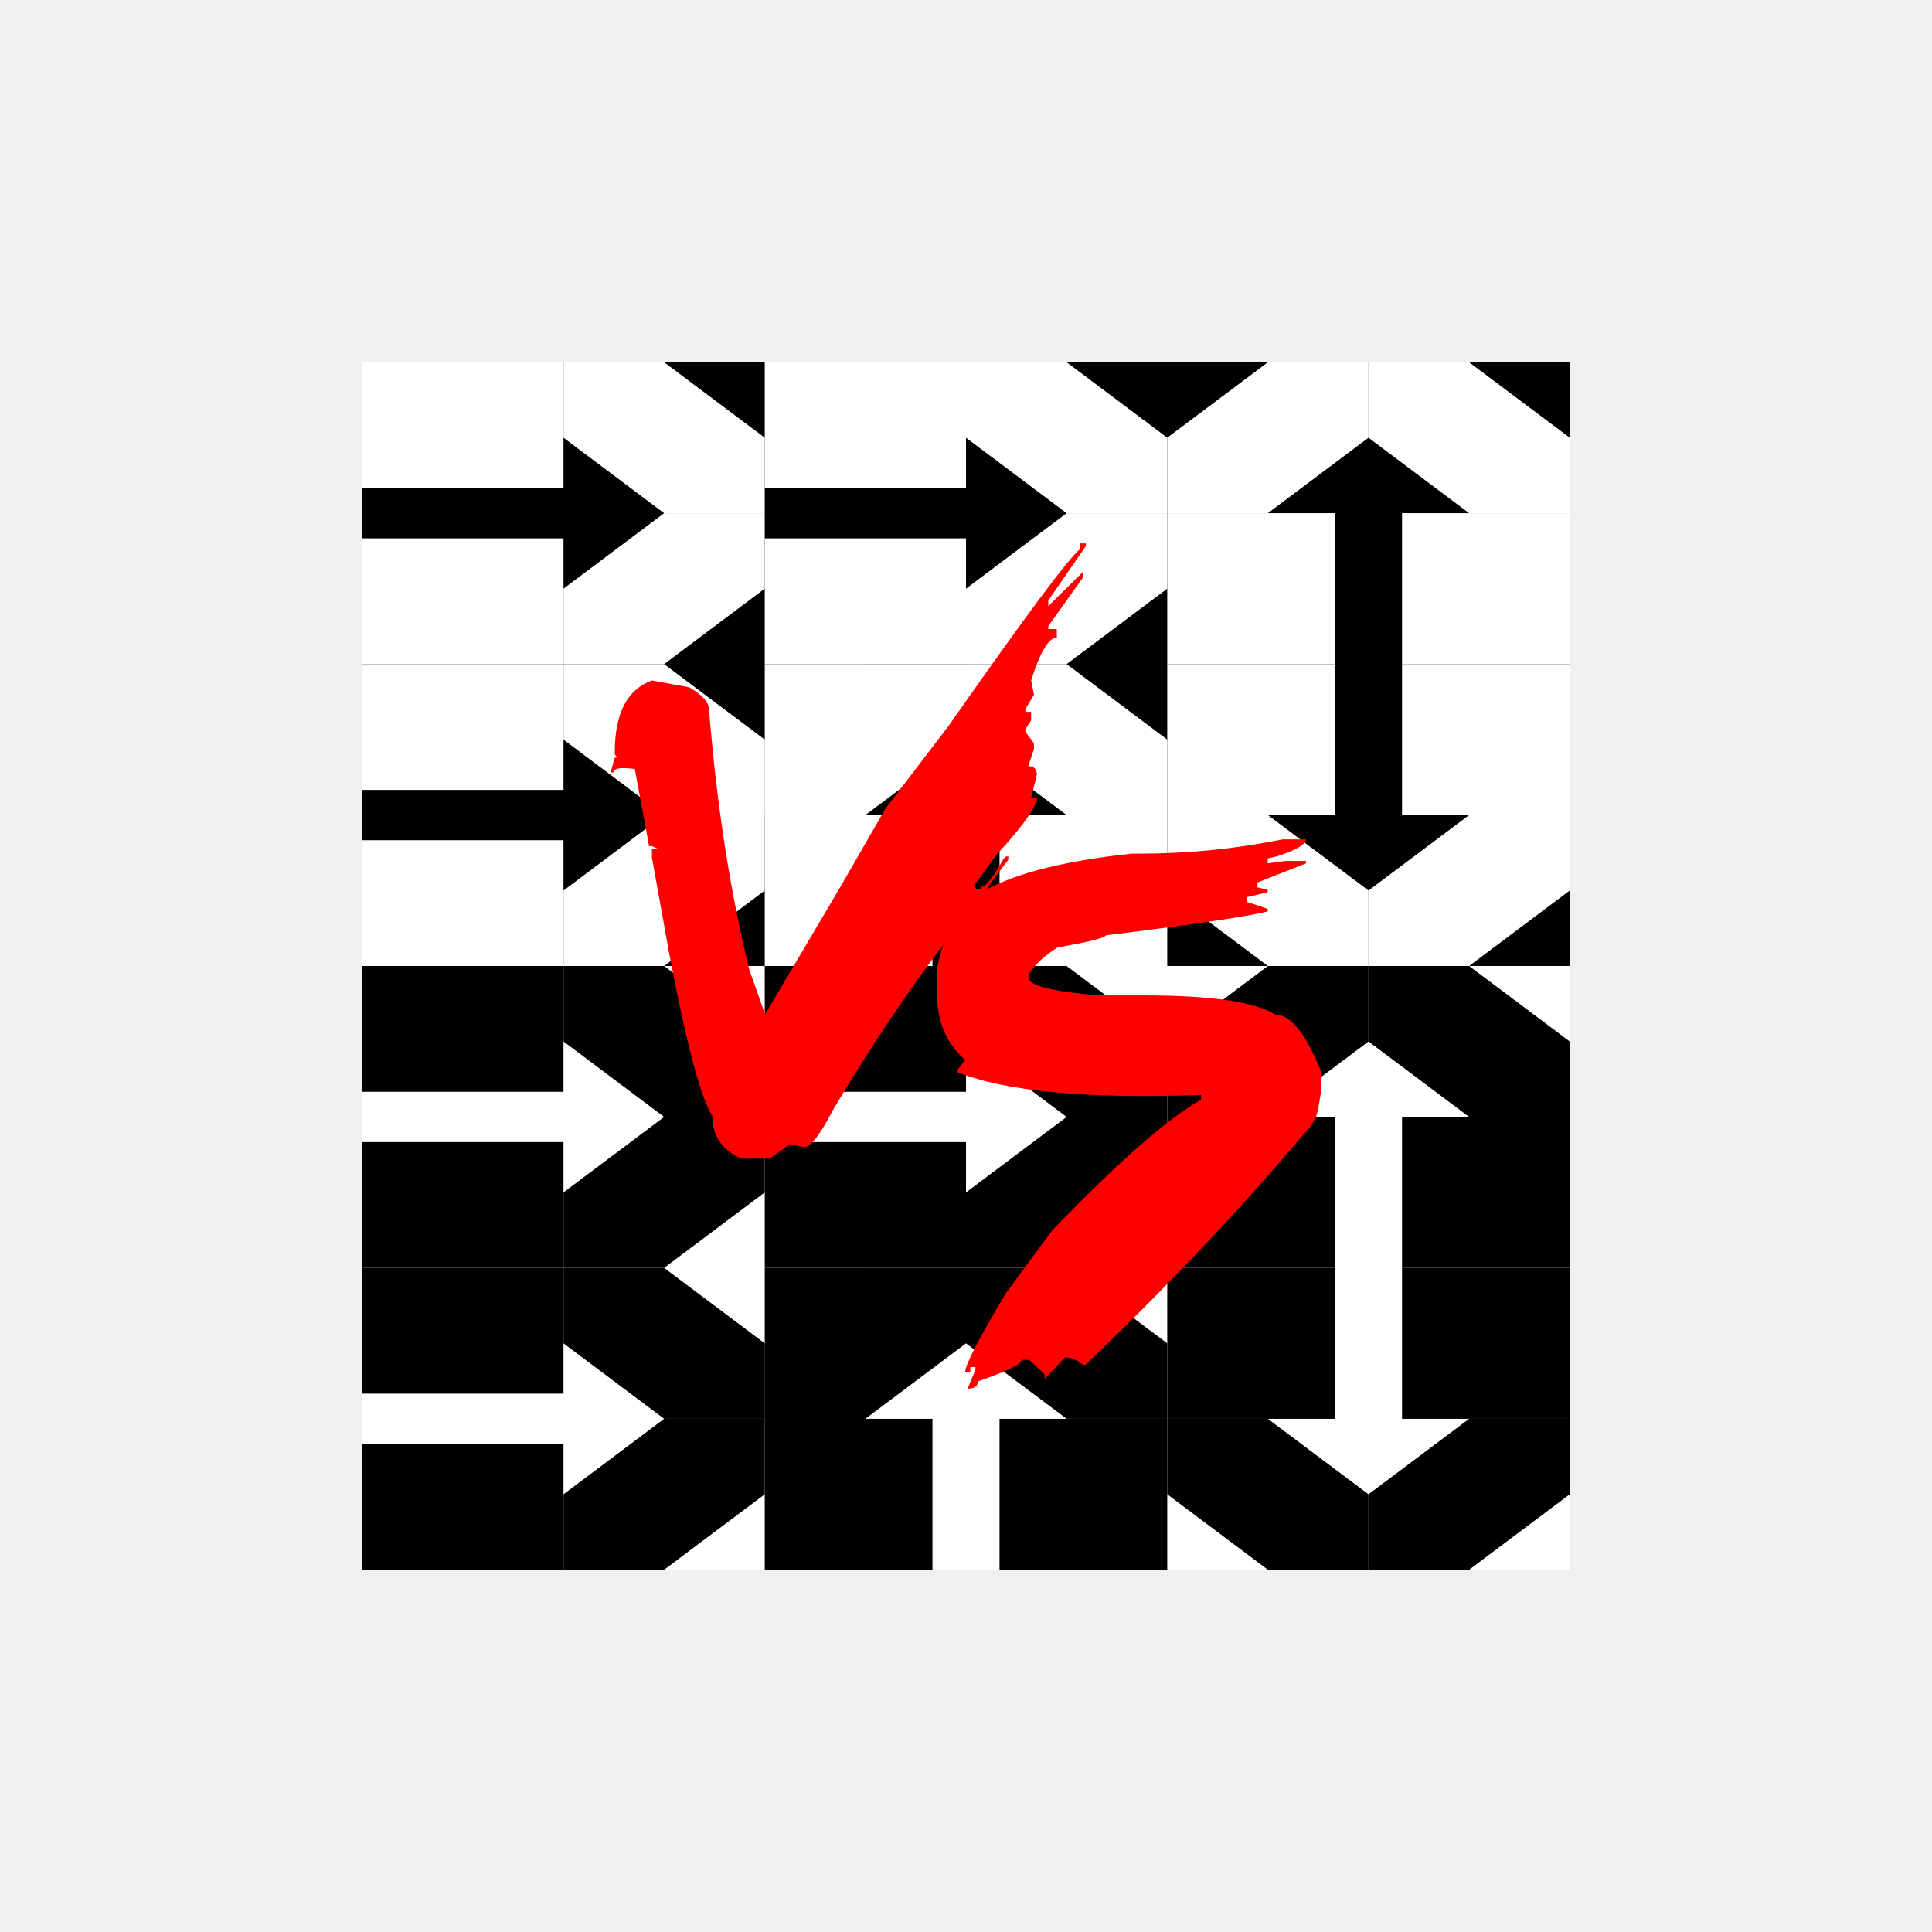
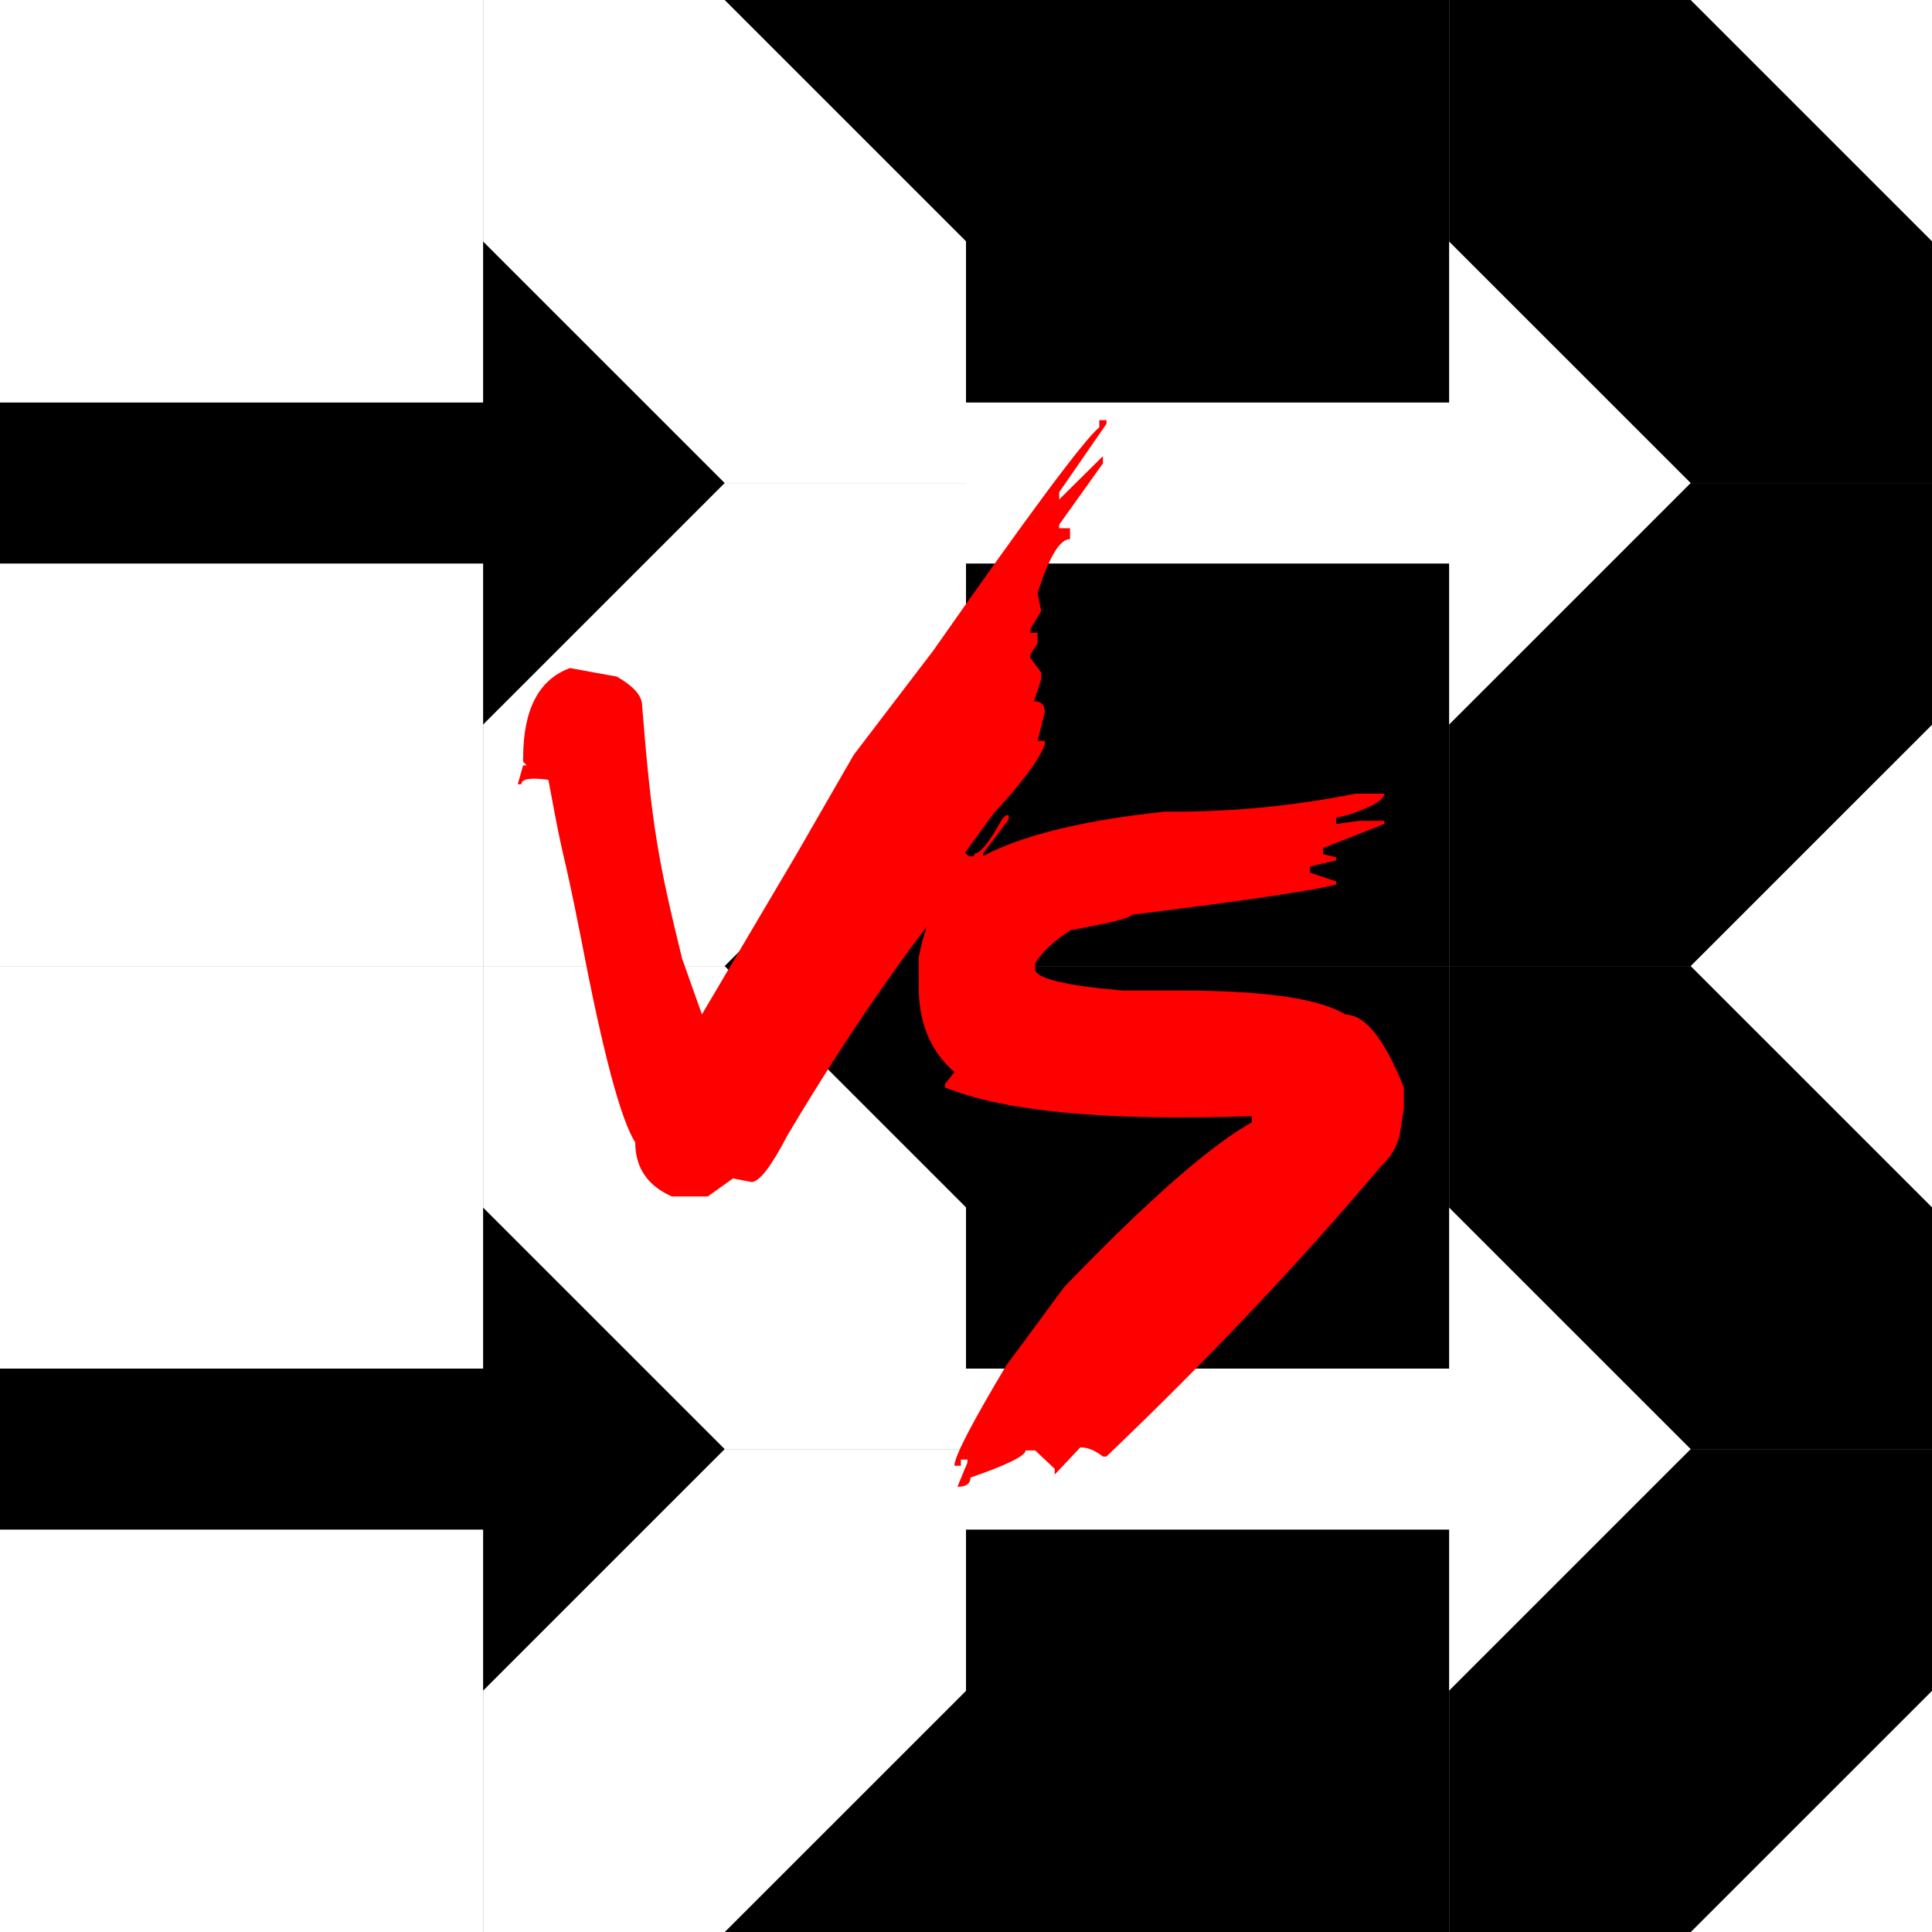
<svg xmlns="http://www.w3.org/2000/svg" width="256" height="256" viewBox="0 0 256 256" version="1.1" id="svg5">
  <defs id="defs2" />
  <g id="layer1">
-     <g id="g1169" transform="translate(48,48)">
-       <rect style="fill:#000000;stroke-width:0" id="rect1416" width="160" height="79.997" x="0" y="0" />
-       <rect style="fill:#ffffff;stroke-width:0" id="rect1498" width="160" height="79.994" x="0" y="80" />
-       <path style="fill:#ffffff;stroke:none;stroke-width:0.962px;stroke-linecap:butt;stroke-linejoin:miter;stroke-opacity:1" d="M 26.667,10 40,20 H 53.333 V 10 L 40,7.4999883e-7 H 26.667 Z" id="path2301" />
-       <rect style="fill:#ffffff;stroke:#ffffff;stroke-width:0;stroke-miterlimit:4;stroke-dasharray:none" id="rect2882" width="26.667" height="16.667" x="1e-06" y="7.4999883e-07" />
-       <path style="fill:#ffffff;stroke:none;stroke-width:0.962px;stroke-linecap:butt;stroke-linejoin:miter;stroke-opacity:1" d="M 26.667,30 40,20 h 13.333 v 10 L 40,40 H 26.667 Z" id="path2920" />
-       <rect style="fill:#ffffff;stroke:#ffffff;stroke-width:0;stroke-miterlimit:4;stroke-dasharray:none" id="rect2922" width="26.667" height="16.667" x="1e-06" y="-40" transform="scale(1,-1)" />
-       <path style="fill:#ffffff;stroke:none;stroke-width:0.962px;stroke-linecap:butt;stroke-linejoin:miter;stroke-opacity:1" d="M 26.667,50 40,60 H 53.333 V 50 L 40,40 H 26.667 Z" id="path2924" />
-       <rect style="fill:#ffffff;stroke:#ffffff;stroke-width:0;stroke-miterlimit:4;stroke-dasharray:none" id="rect2926" width="26.667" height="16.667" x="1e-06" y="40" />
-       <path style="fill:#ffffff;stroke:none;stroke-width:0.962px;stroke-linecap:butt;stroke-linejoin:miter;stroke-opacity:1" d="M 26.667,70 40,60 h 13.333 v 10 L 40,80 H 26.667 Z" id="path2928" />
-       <rect style="fill:#ffffff;stroke:#ffffff;stroke-width:0;stroke-miterlimit:4;stroke-dasharray:none" id="rect2930" width="26.667" height="16.667" x="1e-06" y="-80" transform="scale(1,-1)" />
-       <path style="fill:#ffffff;stroke:none;stroke-width:0.962px;stroke-linecap:butt;stroke-linejoin:miter;stroke-opacity:1" d="M 80,10 93.333,20 H 106.667 V 10 L 93.333,7.4999883e-7 h -13.333 z" id="path2932" />
-       <rect style="fill:#ffffff;stroke:#ffffff;stroke-width:0;stroke-miterlimit:4;stroke-dasharray:none" id="rect2934" width="26.667" height="16.667" x="53.333" y="7.4999883e-07" />
-       <path style="fill:#ffffff;stroke:none;stroke-width:0.962px;stroke-linecap:butt;stroke-linejoin:miter;stroke-opacity:1" d="m 80,30 13.333,-10 h 13.333 v 10 l -13.333,10 h -13.333 z" id="path2936" />
-       <rect style="fill:#ffffff;stroke:#ffffff;stroke-width:0;stroke-miterlimit:4;stroke-dasharray:none" id="rect2938" width="26.667" height="16.667" x="53.333" y="-40" transform="scale(1,-1)" />
-       <path style="fill:#ffffff;stroke:none;stroke-width:0.962px;stroke-linecap:butt;stroke-linejoin:miter;stroke-opacity:1" d="m 80,50 13.333,10 H 106.667 V 50 L 93.333,40 h -13.333 z" id="path2940" />
-       <rect style="fill:#ffffff;stroke:#ffffff;stroke-width:0;stroke-miterlimit:4;stroke-dasharray:none" id="rect2942" width="20" height="22.222" x="60" y="84.444" transform="matrix(0,1,1,0,0,0)" />
-       <rect style="fill:#ffffff;stroke:#ffffff;stroke-width:0;stroke-miterlimit:4;stroke-dasharray:none" id="rect2962" width="20" height="22.222" x="60" y="53.333" transform="matrix(0,1,1,0,0,0)" />
-       <rect style="fill:#ffffff;stroke:#ffffff;stroke-width:0;stroke-miterlimit:4;stroke-dasharray:none" id="rect2964" width="20" height="13.333" x="40" y="53.333" transform="matrix(0,1,1,0,0,0)" />
-       <g id="g2978" transform="matrix(0,-0.833332,1.111111,0,106.6667,279.9996)" style="fill:#ffffff">
-         <path style="fill:#ffffff;stroke:none;stroke-width:1px;stroke-linecap:butt;stroke-linejoin:miter;stroke-opacity:1" d="m 312,12 12,12 h 12 V 12 L 324,0 h -12 z" id="path2966" />
-         <rect style="fill:#ffffff;stroke:#ffffff;stroke-width:0;stroke-miterlimit:4;stroke-dasharray:none" id="rect2968" width="24" height="20" x="288" y="0" />
-         <path style="fill:#ffffff;stroke:none;stroke-width:1px;stroke-linecap:butt;stroke-linejoin:miter;stroke-opacity:1" d="m 312,36 12,-12 h 12 v 12 l -12,12 h -12 z" id="path2970" />
-         <rect style="fill:#ffffff;stroke:#ffffff;stroke-width:0;stroke-miterlimit:4;stroke-dasharray:none" id="rect2972" width="24" height="20" x="288" y="-48" transform="scale(1,-1)" />
+     <rect style="fill:#000000;stroke-width:0" id="rect1416" width="128" height="256.009" x="0" y="0" />
+     <rect style="fill:#ffffff;stroke-width:0" id="rect1498" width="128" height="256" x="128" y="0" />
+     <path style="fill:#ffffff;stroke:none;stroke-width:2.667px;stroke-linecap:butt;stroke-linejoin:miter;stroke-opacity:1" d="M 64.016,32.002 96.024,64.005 H 128.032 V 32.002 L 96.024,2.4001707e-6 H 64.016 Z" id="path2301" />
+     <rect style="fill:#ffffff;stroke:#ffffff;stroke-width:0;stroke-miterlimit:4;stroke-dasharray:none" id="rect2882" width="64.016" height="53.337" x="2.4005976e-06" y="2.4001708e-06" />
+     <path style="fill:#ffffff;stroke:none;stroke-width:2.667px;stroke-linecap:butt;stroke-linejoin:miter;stroke-opacity:1" d="M 64.016,96.007 96.024,64.005 H 128.032 V 96.007 L 96.024,128.009 H 64.016 Z" id="path2920" />
+     <rect style="fill:#ffffff;stroke:#ffffff;stroke-width:0;stroke-miterlimit:4;stroke-dasharray:none" id="rect2922" width="64.016" height="53.337" x="2.4005976e-06" y="-128.009" transform="scale(1,-1)" />
+     <path style="fill:#ffffff;stroke:none;stroke-width:2.667px;stroke-linecap:butt;stroke-linejoin:miter;stroke-opacity:1" d="m 64.016,160.011 32.008,32.002 H 128.032 V 160.011 L 96.024,128.009 H 64.016 Z" id="path2924" />
+     <rect style="fill:#ffffff;stroke:#ffffff;stroke-width:0;stroke-miterlimit:4;stroke-dasharray:none" id="rect2926" width="64.016" height="53.337" x="2.4005976e-06" y="128.009" />
+     <path style="fill:#ffffff;stroke:none;stroke-width:2.667px;stroke-linecap:butt;stroke-linejoin:miter;stroke-opacity:1" d="m 64.016,224.016 32.008,-32.002 h 32.008 v 32.002 L 96.024,256.018 H 64.016 Z" id="path2928" />
+     <rect style="fill:#ffffff;stroke:#ffffff;stroke-width:0;stroke-miterlimit:4;stroke-dasharray:none" id="rect2930" width="64.016" height="53.337" x="2.4005976e-06" y="-256.018" transform="scale(1,-1)" />
+     <path style="fill:#000000;stroke:none;stroke-width:2.667px;stroke-linecap:butt;stroke-linejoin:miter;stroke-opacity:1" d="m 192.016,32.002 32.008,32.002 h 32.008 V 32.002 L 224.024,9.0335386e-6 h -32.008 z" id="path3752" />
+     <rect style="fill:#000000;stroke:#ffffff;stroke-width:0;stroke-miterlimit:4;stroke-dasharray:none" id="rect3754" width="64.016" height="53.337" x="128" y="0" />
+     <path style="fill:#000000;stroke:none;stroke-width:2.667px;stroke-linecap:butt;stroke-linejoin:miter;stroke-opacity:1" d="m 192.016,96.007 32.008,-32.002 h 32.008 V 96.007 L 224.024,128.009 h -32.008 z" id="path3756" />
+     <rect style="fill:#000000;stroke:#ffffff;stroke-width:0;stroke-miterlimit:4;stroke-dasharray:none" id="rect3758" width="64.016" height="53.337" x="128" y="-128.009" transform="scale(1,-1)" />
+     <path style="fill:#000000;stroke:none;stroke-width:2.667px;stroke-linecap:butt;stroke-linejoin:miter;stroke-opacity:1" d="m 192.016,160.011 32.008,32.002 h 32.008 V 160.011 L 224.024,128.009 h -32.008 z" id="path3760" />
+     <rect style="fill:#000000;stroke:#ffffff;stroke-width:0;stroke-miterlimit:4;stroke-dasharray:none" id="rect3762" width="64.016" height="53.337" x="128" y="128.009" />
+     <path style="fill:#000000;stroke:none;stroke-width:2.667px;stroke-linecap:butt;stroke-linejoin:miter;stroke-opacity:1" d="m 192.016,224.016 32.008,-32.002 h 32.008 v 32.002 l -32.008,32.002 h -32.008 z" id="path3764" />
+     <rect style="fill:#000000;stroke:#ffffff;stroke-width:0;stroke-miterlimit:4;stroke-dasharray:none" id="rect3766" width="64.016" height="53.337" x="128" y="-256.018" transform="scale(1,-1)" />
+     <g id="g951" transform="matrix(2.751005,0,0,2.751103,-223.6928,11.76556)">
+       <g aria-label="V" id="text5846" style="font-size:40px;line-height:1.25;font-family:'Chilling Sabrina';-inkscape-font-specification:'Chilling Sabrina';fill:#ff0000" transform="matrix(1.111111,0,0,1.111111,-245.3333,-7.555556)">
+         <path d="m 341.637,21.163 h 0.312 v 0.156 l -2.051,2.969 v 0.312 l 1.895,-1.875 v 0.312 l -1.895,2.656 v 0.156 h 0.469 v 0.469 c -0.443,0 -0.911,0.781 -1.406,2.344 l 0.156,0.781 -0.469,0.781 v 0.156 h 0.312 v 0.469 l -0.312,0.469 v 0.156 l 0.469,0.625 v 0.312 l -0.312,0.938 c 0.312,0 0.469,0.156 0.469,0.469 l -0.312,1.25 h 0.312 v 0.156 c -0.234,0.651 -0.97,1.641 -2.207,2.969 l -1.25,1.719 0.156,0.156 h 0.156 l 0.469,-0.156 v 0.156 c -2.852,3.359 -5.677,7.389 -8.477,12.09 -0.703,1.354 -1.224,2.031 -1.562,2.031 l -0.801,-0.156 -1.094,0.781 h -1.562 c -1.055,-0.469 -1.582,-1.25 -1.582,-2.344 -0.625,-0.964 -1.406,-3.9 -2.344,-8.809 -0.966,-4.858 -0.604,-2.491 -1.422,-6.908 -0.781,-0.104 -1.172,-0.039 -1.172,0.195 h -0.156 l 0.234,-0.82 h 0.156 l -0.156,-0.156 v -0.156 c 0,-2.109 0.677,-3.411 2.031,-3.906 l 2.031,0.371 c 0.729,0.417 1.094,0.833 1.094,1.25 0.417,5.182 0.68,6.673 1.734,10.97 l 0.859,2.422 2.031,-3.438 2.031,-3.438 2.52,-4.375 3.457,-4.531 c 4.128,-5.898 6.523,-9.121 7.188,-9.668 z m -3.926,17.129 v 0.176 l -1.484,1.973 v -0.488 c 0.247,0 0.645,-0.495 1.191,-1.484 l 0.156,-0.176 z" id="path9866" />
      </g>
-       <g id="g2988" transform="matrix(0,0.833332,1.111111,0,106.6667,-199.9997)" style="fill:#ffffff">
-         <path style="fill:#ffffff;stroke:none;stroke-width:1px;stroke-linecap:butt;stroke-linejoin:miter;stroke-opacity:1" d="m 312,12 12,12 h 12 V 12 L 324,0 h -12 z" id="path2980" />
-         <rect style="fill:#ffffff;stroke:#ffffff;stroke-width:0;stroke-miterlimit:4;stroke-dasharray:none" id="rect2982" width="24" height="20" x="288" y="0" />
-         <path style="fill:#ffffff;stroke:none;stroke-width:1px;stroke-linecap:butt;stroke-linejoin:miter;stroke-opacity:1" d="m 312,36 12,-12 h 12 v 12 l -12,12 h -12 z" id="path2984" />
-         <rect style="fill:#ffffff;stroke:#ffffff;stroke-width:0;stroke-miterlimit:4;stroke-dasharray:none" id="rect2986" width="24" height="20" x="288" y="-48" transform="scale(1,-1)" />
-       </g>
-       <path style="fill:#ffffff;stroke:none;stroke-width:0.962px;stroke-linecap:butt;stroke-linejoin:miter;stroke-opacity:1" d="M 80,50 66.667,60 H 53.333 v -10 l 13.333,-10 h 13.333 z" id="path2990" />
-       <g id="g13485" transform="matrix(-1.111111,0,0,0.833332,533.3333,80.00012)">
-         <path style="fill:#000000;stroke:none;stroke-width:1px;stroke-linecap:butt;stroke-linejoin:miter;stroke-opacity:1" d="M 456,12 444,24 H 432 V 12 L 444,0 h 12 z" id="path3752" />
-         <rect style="fill:#000000;stroke:#ffffff;stroke-width:0;stroke-miterlimit:4;stroke-dasharray:none" id="rect3754" width="24" height="20" x="-480" y="0" transform="scale(-1,1)" />
-         <path style="fill:#000000;stroke:none;stroke-width:1px;stroke-linecap:butt;stroke-linejoin:miter;stroke-opacity:1" d="M 456,36 444,24 h -12 v 12 l 12,12 h 12 z" id="path3756" />
-         <rect style="fill:#000000;stroke:#ffffff;stroke-width:0;stroke-miterlimit:4;stroke-dasharray:none" id="rect3758" width="24" height="20" x="-480" y="-48" transform="scale(-1)" />
-         <path style="fill:#000000;stroke:none;stroke-width:1px;stroke-linecap:butt;stroke-linejoin:miter;stroke-opacity:1" d="M 456,60 444,72 H 432 V 60 l 12,-12 h 12 z" id="path3760" />
-         <rect style="fill:#000000;stroke:#ffffff;stroke-width:0;stroke-miterlimit:4;stroke-dasharray:none" id="rect3762" width="24" height="20" x="-480" y="48" transform="scale(-1,1)" />
-         <path style="fill:#000000;stroke:none;stroke-width:1px;stroke-linecap:butt;stroke-linejoin:miter;stroke-opacity:1" d="M 456,84 444,72 h -12 v 12 l 12,12 h 12 z" id="path3764" />
-         <rect style="fill:#000000;stroke:#ffffff;stroke-width:0;stroke-miterlimit:4;stroke-dasharray:none" id="rect3766" width="24" height="20" x="-480" y="-96" transform="scale(-1)" />
-         <path style="fill:#000000;stroke:none;stroke-width:1px;stroke-linecap:butt;stroke-linejoin:miter;stroke-opacity:1" d="M 408,12 396,24 H 384 V 12 L 396,0 h 12 z" id="path3768" />
-         <rect style="fill:#000000;stroke:#ffffff;stroke-width:0;stroke-miterlimit:4;stroke-dasharray:none" id="rect3770" width="24" height="20" x="-432" y="0" transform="scale(-1,1)" />
-         <path style="fill:#000000;stroke:none;stroke-width:1px;stroke-linecap:butt;stroke-linejoin:miter;stroke-opacity:1" d="M 408,36 396,24 h -12 v 12 l 12,12 h 12 z" id="path3772" />
-         <rect style="fill:#000000;stroke:#ffffff;stroke-width:0;stroke-miterlimit:4;stroke-dasharray:none" id="rect3774" width="24" height="20" x="-432" y="-48" transform="scale(-1)" />
-         <path style="fill:#000000;stroke:none;stroke-width:1px;stroke-linecap:butt;stroke-linejoin:miter;stroke-opacity:1" d="M 408,60 396,72 H 384 V 60 l 12,-12 h 12 z" id="path3776" />
-         <rect style="fill:#000000;stroke:#ffffff;stroke-width:0;stroke-miterlimit:4;stroke-dasharray:none" id="rect3778" width="24" height="20" x="72" y="-404" transform="rotate(90)" />
-         <rect style="fill:#000000;stroke:#ffffff;stroke-width:0;stroke-miterlimit:4;stroke-dasharray:none" id="rect3780" width="24" height="20" x="72" y="-432" transform="rotate(90)" />
-         <rect style="fill:#000000;stroke:#ffffff;stroke-width:0;stroke-miterlimit:4;stroke-dasharray:none" id="rect3782" width="24" height="12" x="48" y="-432" transform="rotate(90)" />
-         <g id="g3792" transform="matrix(0,-1,-1,0,384,336)" style="fill:#000000">
-           <path style="fill:#000000;stroke:none;stroke-width:1px;stroke-linecap:butt;stroke-linejoin:miter;stroke-opacity:1" d="m 312,12 12,12 h 12 V 12 L 324,0 h -12 z" id="path3784" />
-           <rect style="fill:#000000;stroke:#ffffff;stroke-width:0;stroke-miterlimit:4;stroke-dasharray:none" id="rect3786" width="24" height="20" x="288" y="0" />
-           <path style="fill:#000000;stroke:none;stroke-width:1px;stroke-linecap:butt;stroke-linejoin:miter;stroke-opacity:1" d="m 312,36 12,-12 h 12 v 12 l -12,12 h -12 z" id="path3788" />
-           <rect style="fill:#000000;stroke:#ffffff;stroke-width:0;stroke-miterlimit:4;stroke-dasharray:none" id="rect3790" width="24" height="20" x="288" y="-48" transform="scale(1,-1)" />
-         </g>
-         <g id="g3802" transform="rotate(90,312,72)" style="fill:#000000">
-           <path style="fill:#000000;stroke:none;stroke-width:1px;stroke-linecap:butt;stroke-linejoin:miter;stroke-opacity:1" d="m 312,12 12,12 h 12 V 12 L 324,0 h -12 z" id="path3794" />
-           <rect style="fill:#000000;stroke:#ffffff;stroke-width:0;stroke-miterlimit:4;stroke-dasharray:none" id="rect3796" width="24" height="20" x="288" y="0" />
-           <path style="fill:#000000;stroke:none;stroke-width:1px;stroke-linecap:butt;stroke-linejoin:miter;stroke-opacity:1" d="m 312,36 12,-12 h 12 v 12 l -12,12 h -12 z" id="path3798" />
-           <rect style="fill:#000000;stroke:#ffffff;stroke-width:0;stroke-miterlimit:4;stroke-dasharray:none" id="rect3800" width="24" height="20" x="288" y="-48" transform="scale(1,-1)" />
-         </g>
-         <path style="fill:#000000;stroke:none;stroke-width:1px;stroke-linecap:butt;stroke-linejoin:miter;stroke-opacity:1" d="m 408,60 12,12 h 12 V 60 L 420,48 h -12 z" id="path3804" />
-       </g>
-       <g id="g951" transform="matrix(2.180179,0,0,2.180179,-197.6053,-10.79412)">
-         <g aria-label="V" id="text5846" style="font-size:40px;line-height:1.25;font-family:'Chilling Sabrina';-inkscape-font-specification:'Chilling Sabrina';fill:#ff0000" transform="matrix(1.111111,0,0,1.111111,-245.3333,-7.555556)">
-           <path d="m 341.637,21.163 h 0.312 v 0.156 l -2.051,2.969 v 0.312 l 1.895,-1.875 v 0.312 l -1.895,2.656 v 0.156 h 0.469 v 0.469 q -0.664,0 -1.406,2.344 l 0.156,0.781 -0.469,0.781 v 0.156 h 0.312 v 0.469 l -0.312,0.469 v 0.156 l 0.469,0.625 v 0.312 l -0.312,0.938 q 0.469,0 0.469,0.469 l -0.312,1.25 h 0.312 v 0.156 q -0.352,0.977 -2.207,2.969 l -1.25,1.719 0.156,0.156 h 0.156 l 0.469,-0.156 v 0.156 q -4.277,5.039 -8.477,12.09 -1.055,2.031 -1.562,2.031 l -0.801,-0.156 -1.094,0.781 h -1.562 q -1.582,-0.703 -1.582,-2.344 -0.938,-1.445 -2.344,-8.809 l -0.957,-5.312 v -0.469 h 0.352 l -0.352,-0.156 h -0.156 l -0.781,-4.219 q -1.172,-0.156 -1.172,0.195 h -0.156 l 0.234,-0.82 h 0.156 l -0.156,-0.156 v -0.156 q 0,-3.164 2.031,-3.906 l 2.031,0.371 q 1.094,0.625 1.094,1.25 0.625,7.773 2.207,14.219 l 0.859,2.422 2.031,-3.438 2.031,-3.438 2.52,-4.375 3.457,-4.531 q 6.191,-8.848 7.188,-9.668 z m -3.926,17.129 v 0.176 l -1.484,1.973 v -0.488 q 0.371,0 1.191,-1.484 l 0.156,-0.176 z" id="path9866" />
-         </g>
-         <g aria-label="S" id="text6702" style="font-size:33.993px;line-height:1.25;font-family:'Chilling Sabrina';-inkscape-font-specification:'Chilling Sabrina';fill:#ff0000;stroke-width:0.85" transform="matrix(1.111111,0,0,1.111111,-245.3333,-7.555556)">
-           <path d="m 352.735,37.355 h 1.261 q 0,0.398 -1.544,0.913 l -0.548,0.133 v 0.266 l 0.979,-0.133 h 1.112 v 0.133 l -2.656,1.046 v 0.266 l 0.564,0.133 v 0.133 l -1.129,0.266 v 0.266 l 1.129,0.382 v 0.133 q -1.494,0.398 -8.847,1.311 -0.116,0.216 -2.656,0.664 -1.112,0.714 -1.544,1.444 v 0.249 q 0,0.598 3.784,0.93 h 2.523 q 5.477,0 7.154,1.046 1.261,0 2.523,3.154 v 0.913 l -0.183,1.145 q -0.166,0.747 -0.797,1.344 -5.295,6.274 -11.918,12.598 h -0.149 q -0.498,-0.398 -0.979,-0.398 l -1.112,1.178 v -0.249 l -0.847,-0.797 h -0.415 q 0,0.349 -2.39,1.178 0,0.398 -0.564,0.398 l 0.432,-1.046 v -0.133 h -0.282 v 0.266 h -0.282 q 0,-0.581 2.241,-4.332 l 2.523,-3.419 q 5.428,-5.627 8.133,-7.137 v -0.266 q -9.411,0.332 -13.312,-1.245 v -0.133 l 0.415,-0.531 q -1.544,-1.344 -1.544,-3.668 V 44.443 q 0.531,-2.805 2.241,-4.067 2.506,-1.61 8.415,-2.241 h 0.415 q 3.967,0 7.851,-0.78 z" id="path9869" />
-         </g>
+       <g aria-label="S" id="text6702" style="font-size:33.993px;line-height:1.25;font-family:'Chilling Sabrina';-inkscape-font-specification:'Chilling Sabrina';fill:#ff0000;stroke-width:0.85" transform="matrix(1.111111,0,0,1.111111,-245.3333,-7.555556)">
+         <path d="m 352.735,37.355 h 1.261 q 0,0.398 -1.544,0.913 l -0.548,0.133 v 0.266 l 0.979,-0.133 h 1.112 v 0.133 l -2.656,1.046 v 0.266 l 0.564,0.133 v 0.133 l -1.129,0.266 v 0.266 l 1.129,0.382 v 0.133 q -1.494,0.398 -8.847,1.311 -0.116,0.216 -2.656,0.664 -1.112,0.714 -1.544,1.444 v 0.249 q 0,0.598 3.784,0.93 h 2.523 q 5.477,0 7.154,1.046 1.261,0 2.523,3.154 v 0.913 l -0.183,1.145 q -0.166,0.747 -0.797,1.344 -5.295,6.274 -11.918,12.598 h -0.149 q -0.498,-0.398 -0.979,-0.398 l -1.112,1.178 v -0.249 l -0.847,-0.797 h -0.415 q 0,0.349 -2.39,1.178 0,0.398 -0.564,0.398 l 0.432,-1.046 v -0.133 h -0.282 v 0.266 h -0.282 q 0,-0.581 2.241,-4.332 l 2.523,-3.419 q 5.428,-5.627 8.133,-7.137 v -0.266 q -9.411,0.332 -13.312,-1.245 v -0.133 l 0.415,-0.531 q -1.544,-1.344 -1.544,-3.668 V 44.443 q 0.531,-2.805 2.241,-4.067 2.506,-1.61 8.415,-2.241 h 0.415 q 3.967,0 7.851,-0.78 z" id="path9869" />
      </g>
    </g>
  </g>
</svg>
